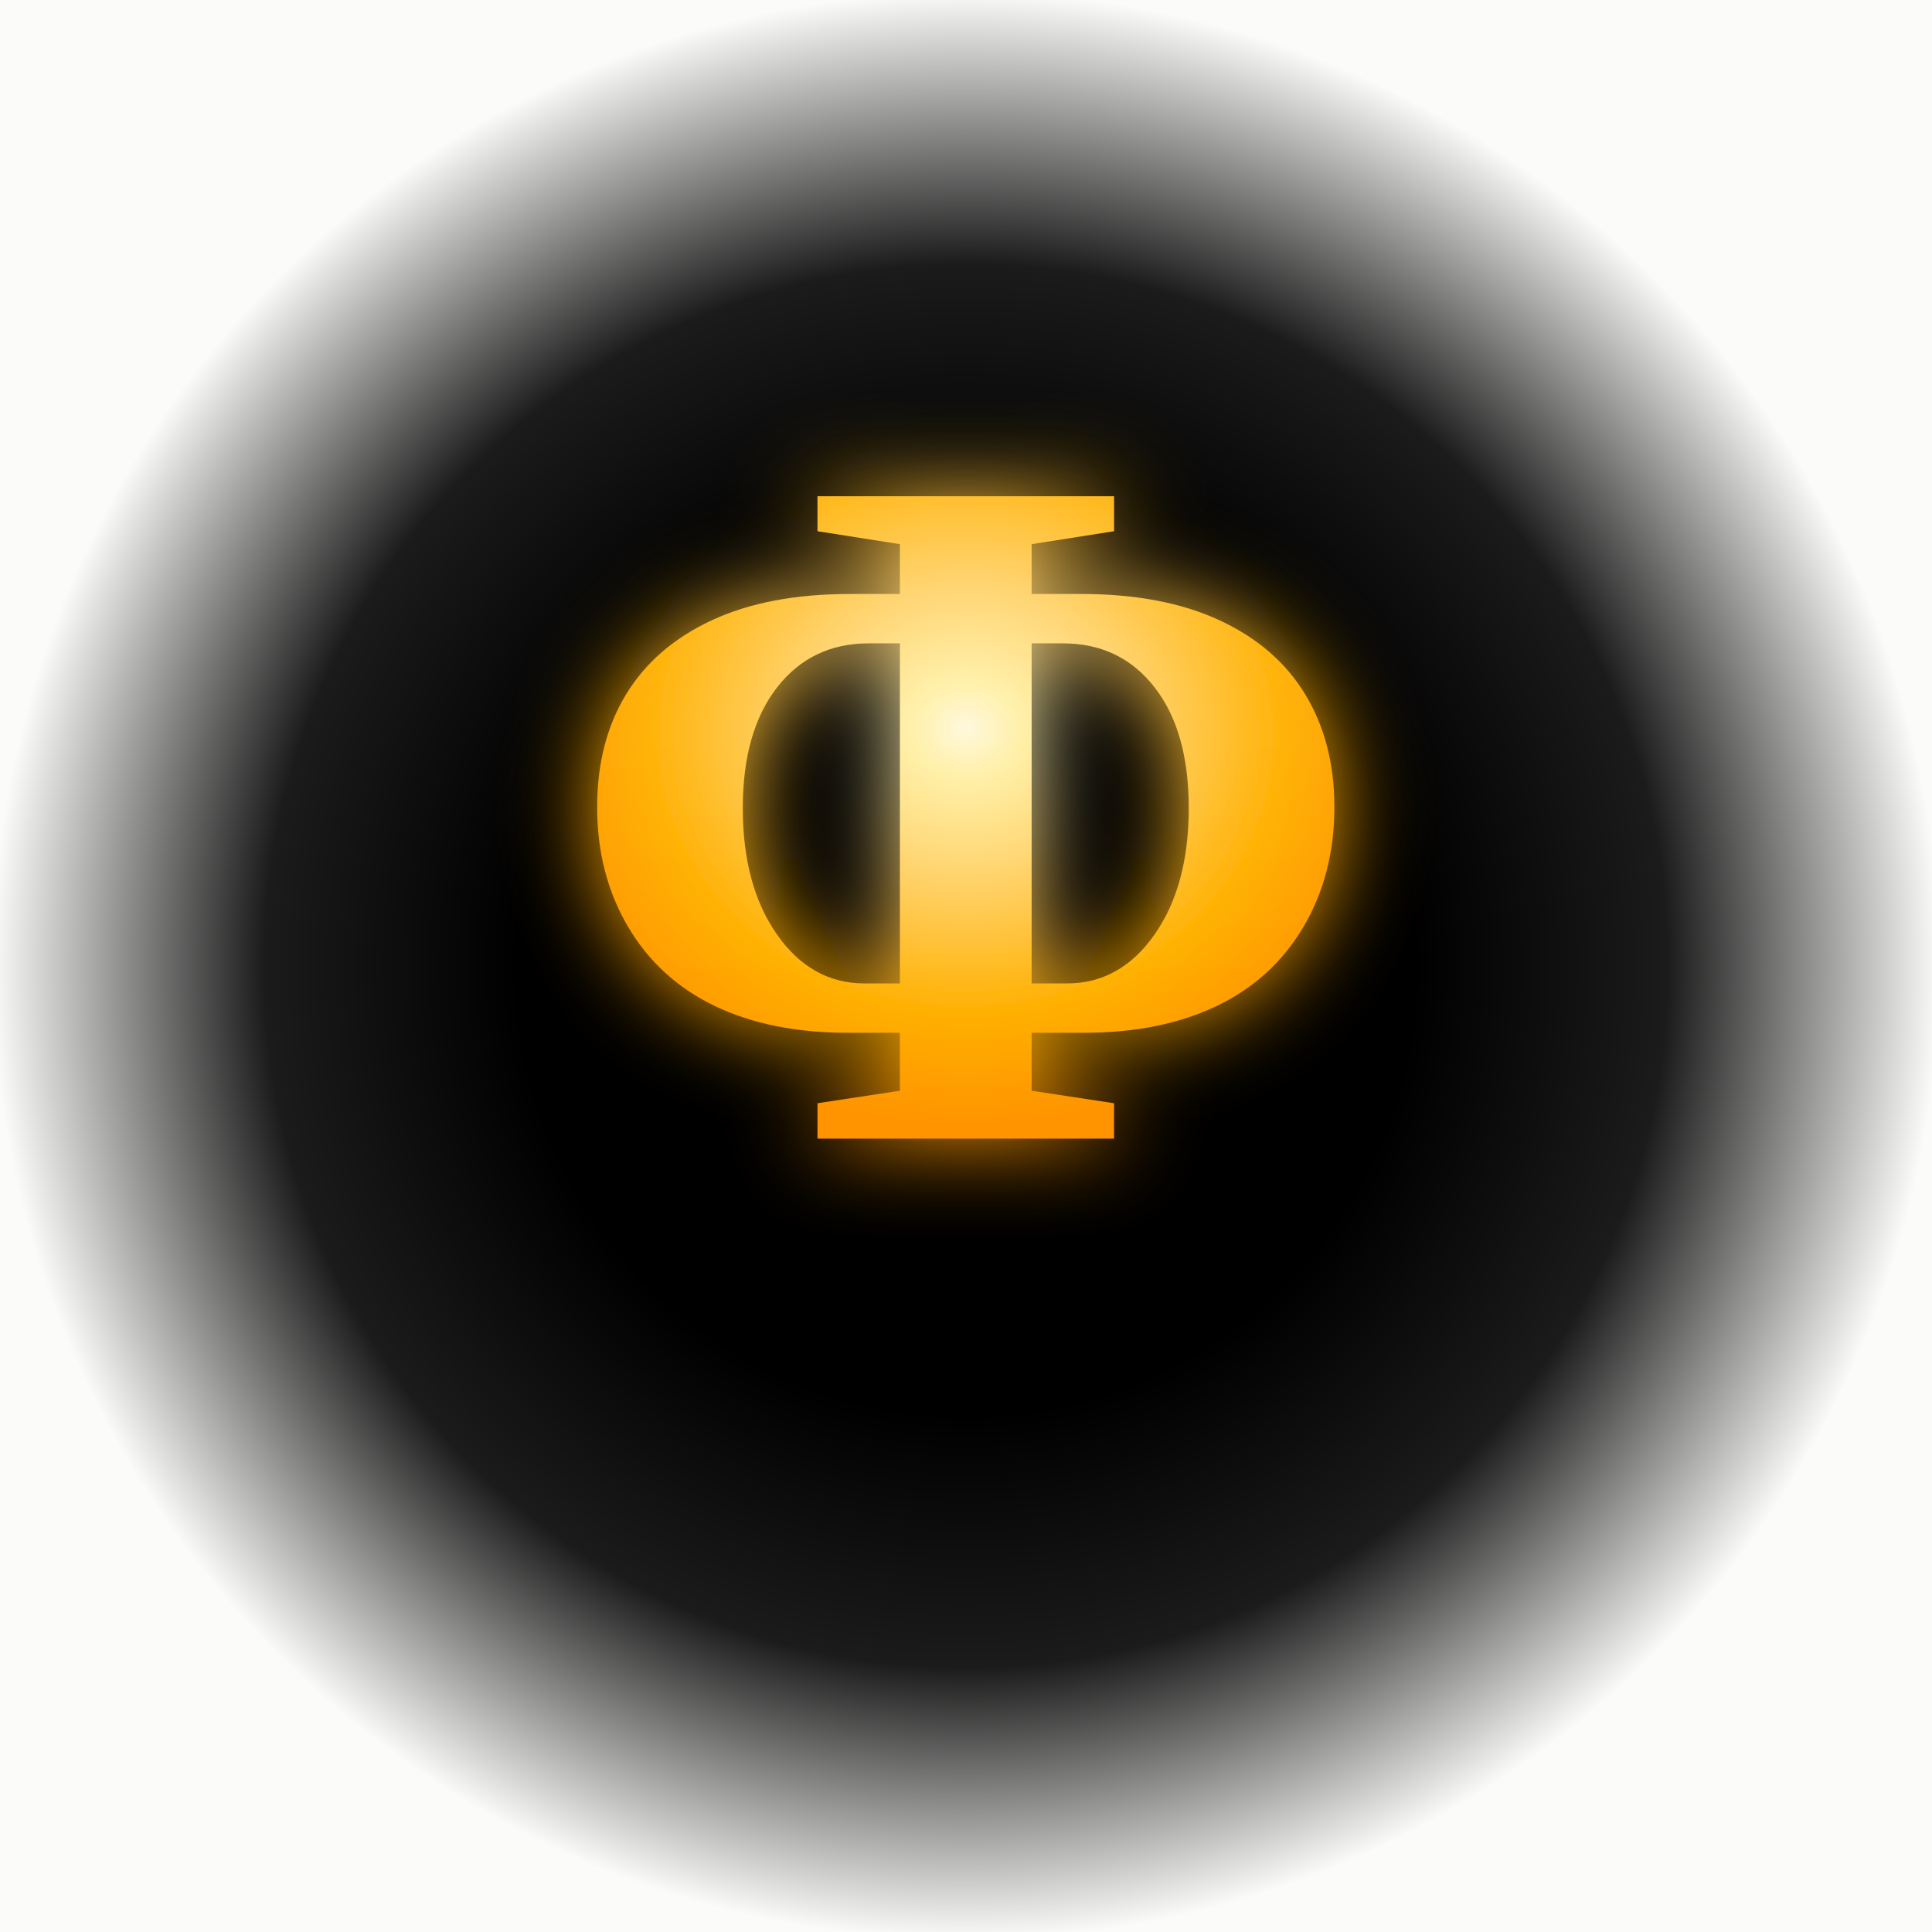
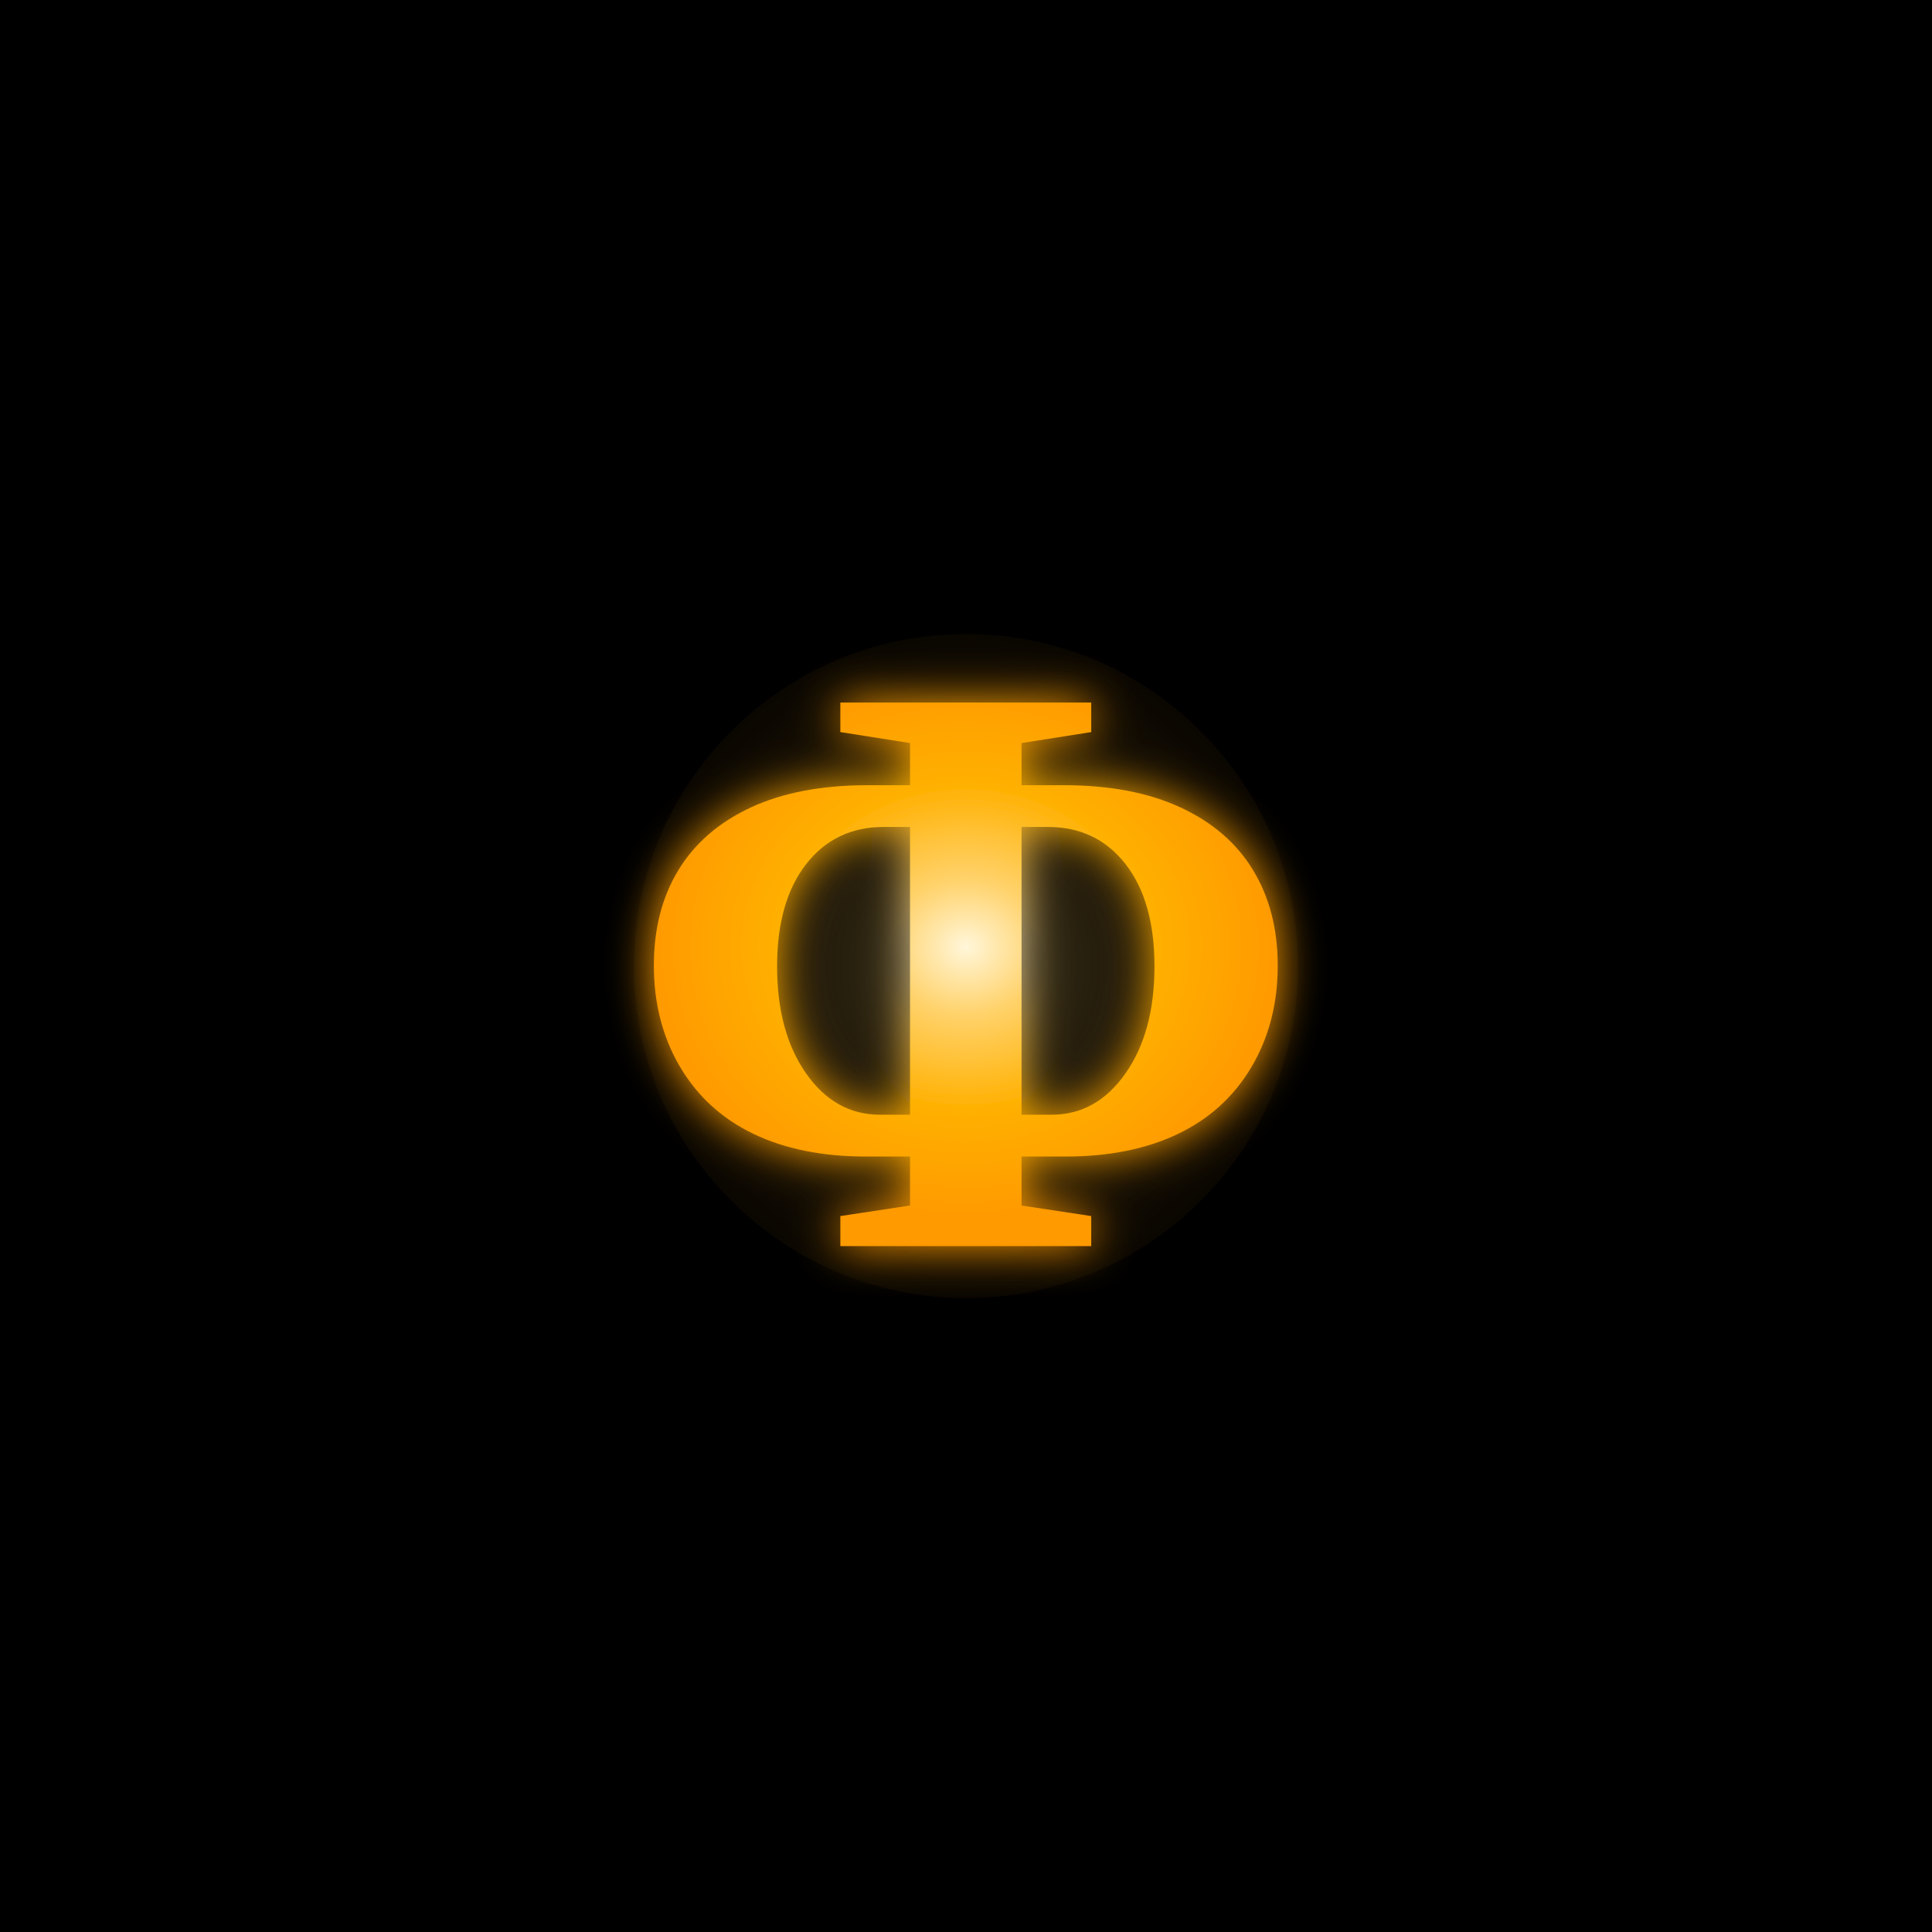
- <svg xmlns="http://www.w3.org/2000/svg" width="512" height="512" viewBox="0 0 512 512" role="img" aria-label="QuantumKey Phi - Solar Gold on Absolute Black">
+ <svg xmlns="http://www.w3.org/2000/svg" width="512" height="512" viewBox="0 0 512 512" role="img" aria-label="QuantumKey Phi — Solar Gold on Absolute Black">
  <defs>
-     <radialGradient id="bgRad" cx="50%" cy="50%" r="50%" fx="50%" fy="50%">
-       <stop offset="0%" stop-color="#000000" />
-       <stop offset="46%" stop-color="#000000" />
-       <stop offset="72%" stop-color="#1b1b1b" />
-       <stop offset="100%" stop-color="#FBFBF9" />
+     <radialGradient id="goldRad" cx="50%" cy="45%" r="50%">
+       <stop offset="0%" stop-color="#fff6d9" />
+       <stop offset="25%" stop-color="#ffd26a" />
+       <stop offset="60%" stop-color="#ffb000" />
+       <stop offset="100%" stop-color="#ff9a00" />
    </radialGradient>
-     <radialGradient id="goldRad" cx="50%" cy="38%" r="60%" fx="50%" fy="36%">
-       <stop offset="0%" stop-color="#fff8dc" />
-       <stop offset="12%" stop-color="#fff0a8" />
-       <stop offset="38%" stop-color="#ffd26a" />
-       <stop offset="72%" stop-color="#ffb000" />
-       <stop offset="100%" stop-color="#ff9400" />
+     <radialGradient id="goldGlow" cx="50%" cy="50%" r="60%">
+       <stop offset="0%" stop-color="#ffffff" stop-opacity="0" />
+       <stop offset="20%" stop-color="#ffd26a" stop-opacity="0.18" />
+       <stop offset="100%" stop-color="#ff9a00" stop-opacity="0" />
    </radialGradient>
-     <filter id="halo" x="-80%" y="-80%" width="260%" height="260%">
-       <feGaussianBlur in="SourceGraphic" stdDeviation="12" result="g1" />
+     <filter id="glow" x="-50%" y="-50%" width="200%" height="200%">
+       <feGaussianBlur stdDeviation="6" result="blur" />
      <feMerge>
-         <feMergeNode in="g1" />
+         <feMergeNode in="blur" />
        <feMergeNode in="SourceGraphic" />
      </feMerge>
    </filter>
-     <linearGradient id="shine" x1="50%" y1="0%" x2="50%" y2="100%">
-       <stop offset="0%" stop-color="#ffffff" stop-opacity="0.18" />
-       <stop offset="40%" stop-color="#ffffff" stop-opacity="0.07" />
-       <stop offset="100%" stop-color="#000000" stop-opacity="0" />
+     <linearGradient id="goldFade" x1="0" x2="1">
+       <stop offset="0%" stop-color="#ffd26a" stop-opacity="0.85" />
+       <stop offset="100%" stop-color="#ff9a00" stop-opacity="0.45" />
    </linearGradient>
-     <style>
-       .phi { font-family: "Georgia", "Times New Roman", serif; font-weight: 700; text-anchor: middle; }
-     </style>
  </defs>
-   <rect x="0" y="0" width="512" height="512" fill="url(#bgRad)" />
-   <circle cx="256" cy="256" r="112" fill="#000000" />
-   <text class="phi" x="256" y="228" font-size="260" dominant-baseline="middle" fill="url(#goldRad)" filter="url(#halo)">
-     Φ
-   </text>
-   <text class="phi" x="256" y="228" font-size="260" dominant-baseline="middle" fill="url(#shine)" style="mix-blend-mode:screen; opacity:0.45; pointer-events:none;">
-     Φ
-   </text>
+   <rect width="100%" height="100%" fill="#000000" />
+   <g id="bands" />
+   <g id="borders" />
+   <g id="symbol" transform="translate(256,256)">
+     <circle r="88" fill="url(#goldGlow)" />
+     <text id="phi" x="0" y="0" font-family="Georgia, 'Times New Roman', Times, serif" font-weight="700" font-size="220" text-anchor="middle" dominant-baseline="central" fill="url(#goldRad)" filter="url(#glow)" paint-order="stroke fill">
+       Φ
+     </text>
+   </g>
</svg>
